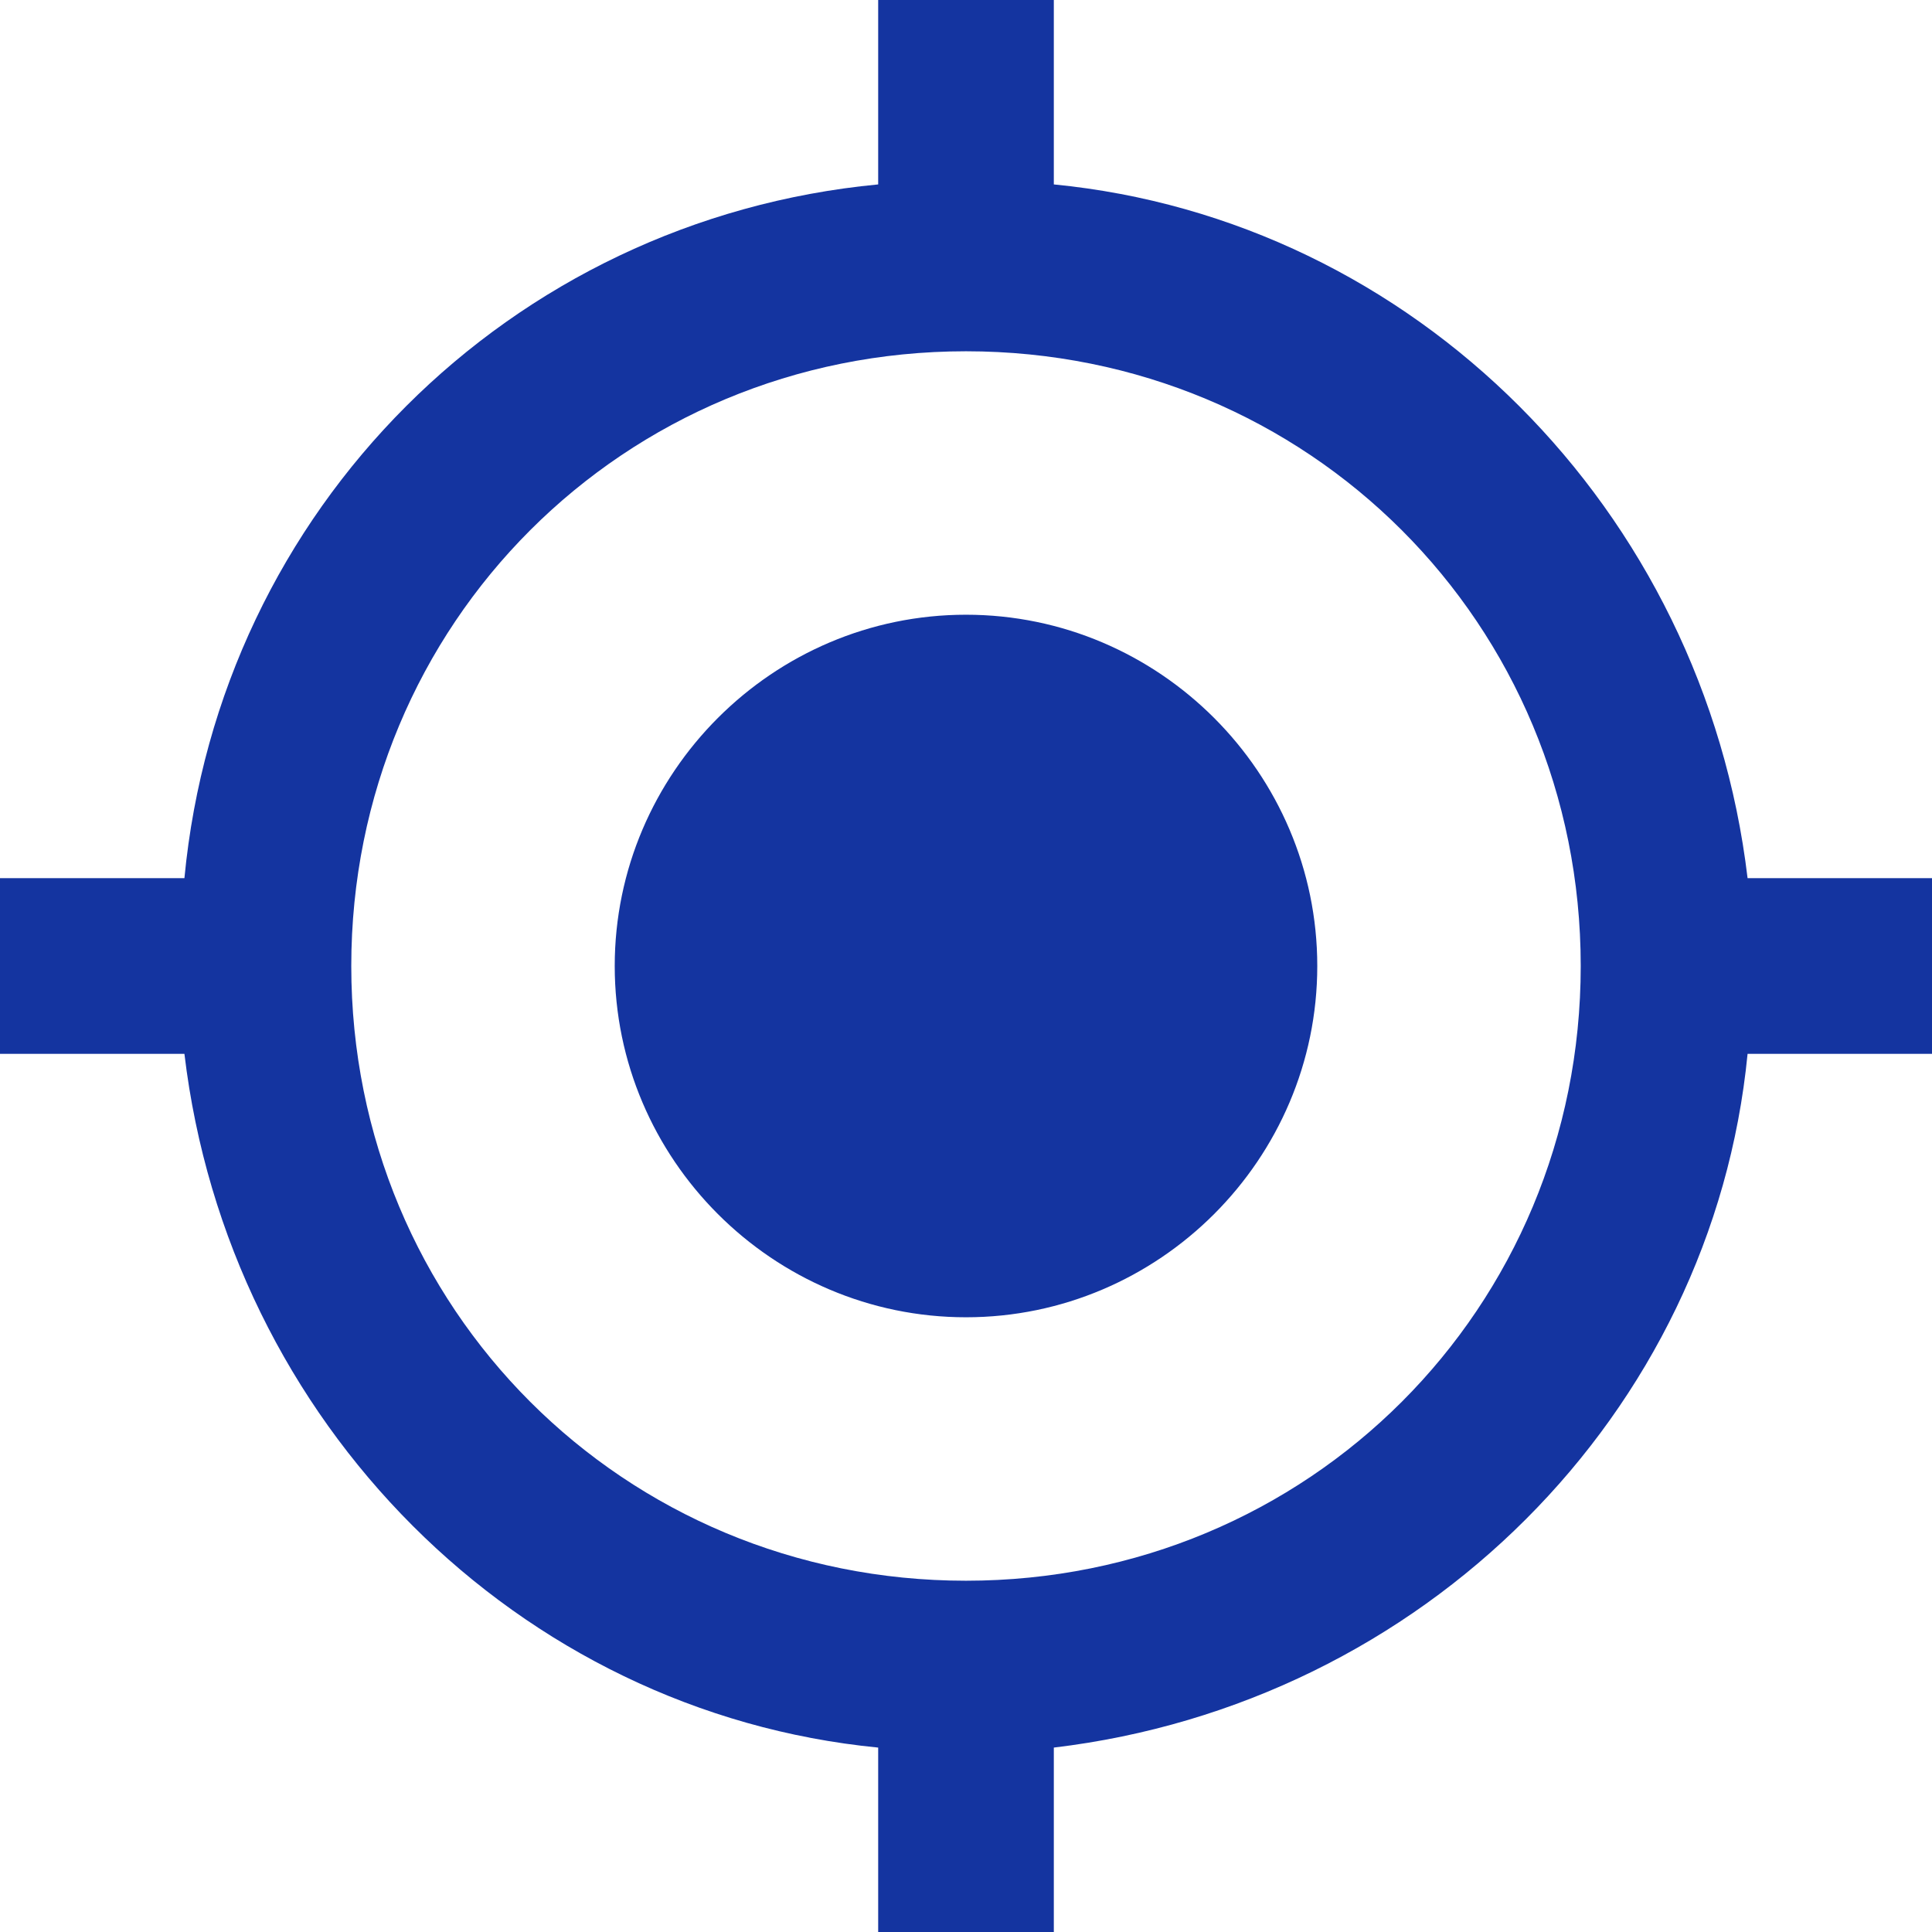
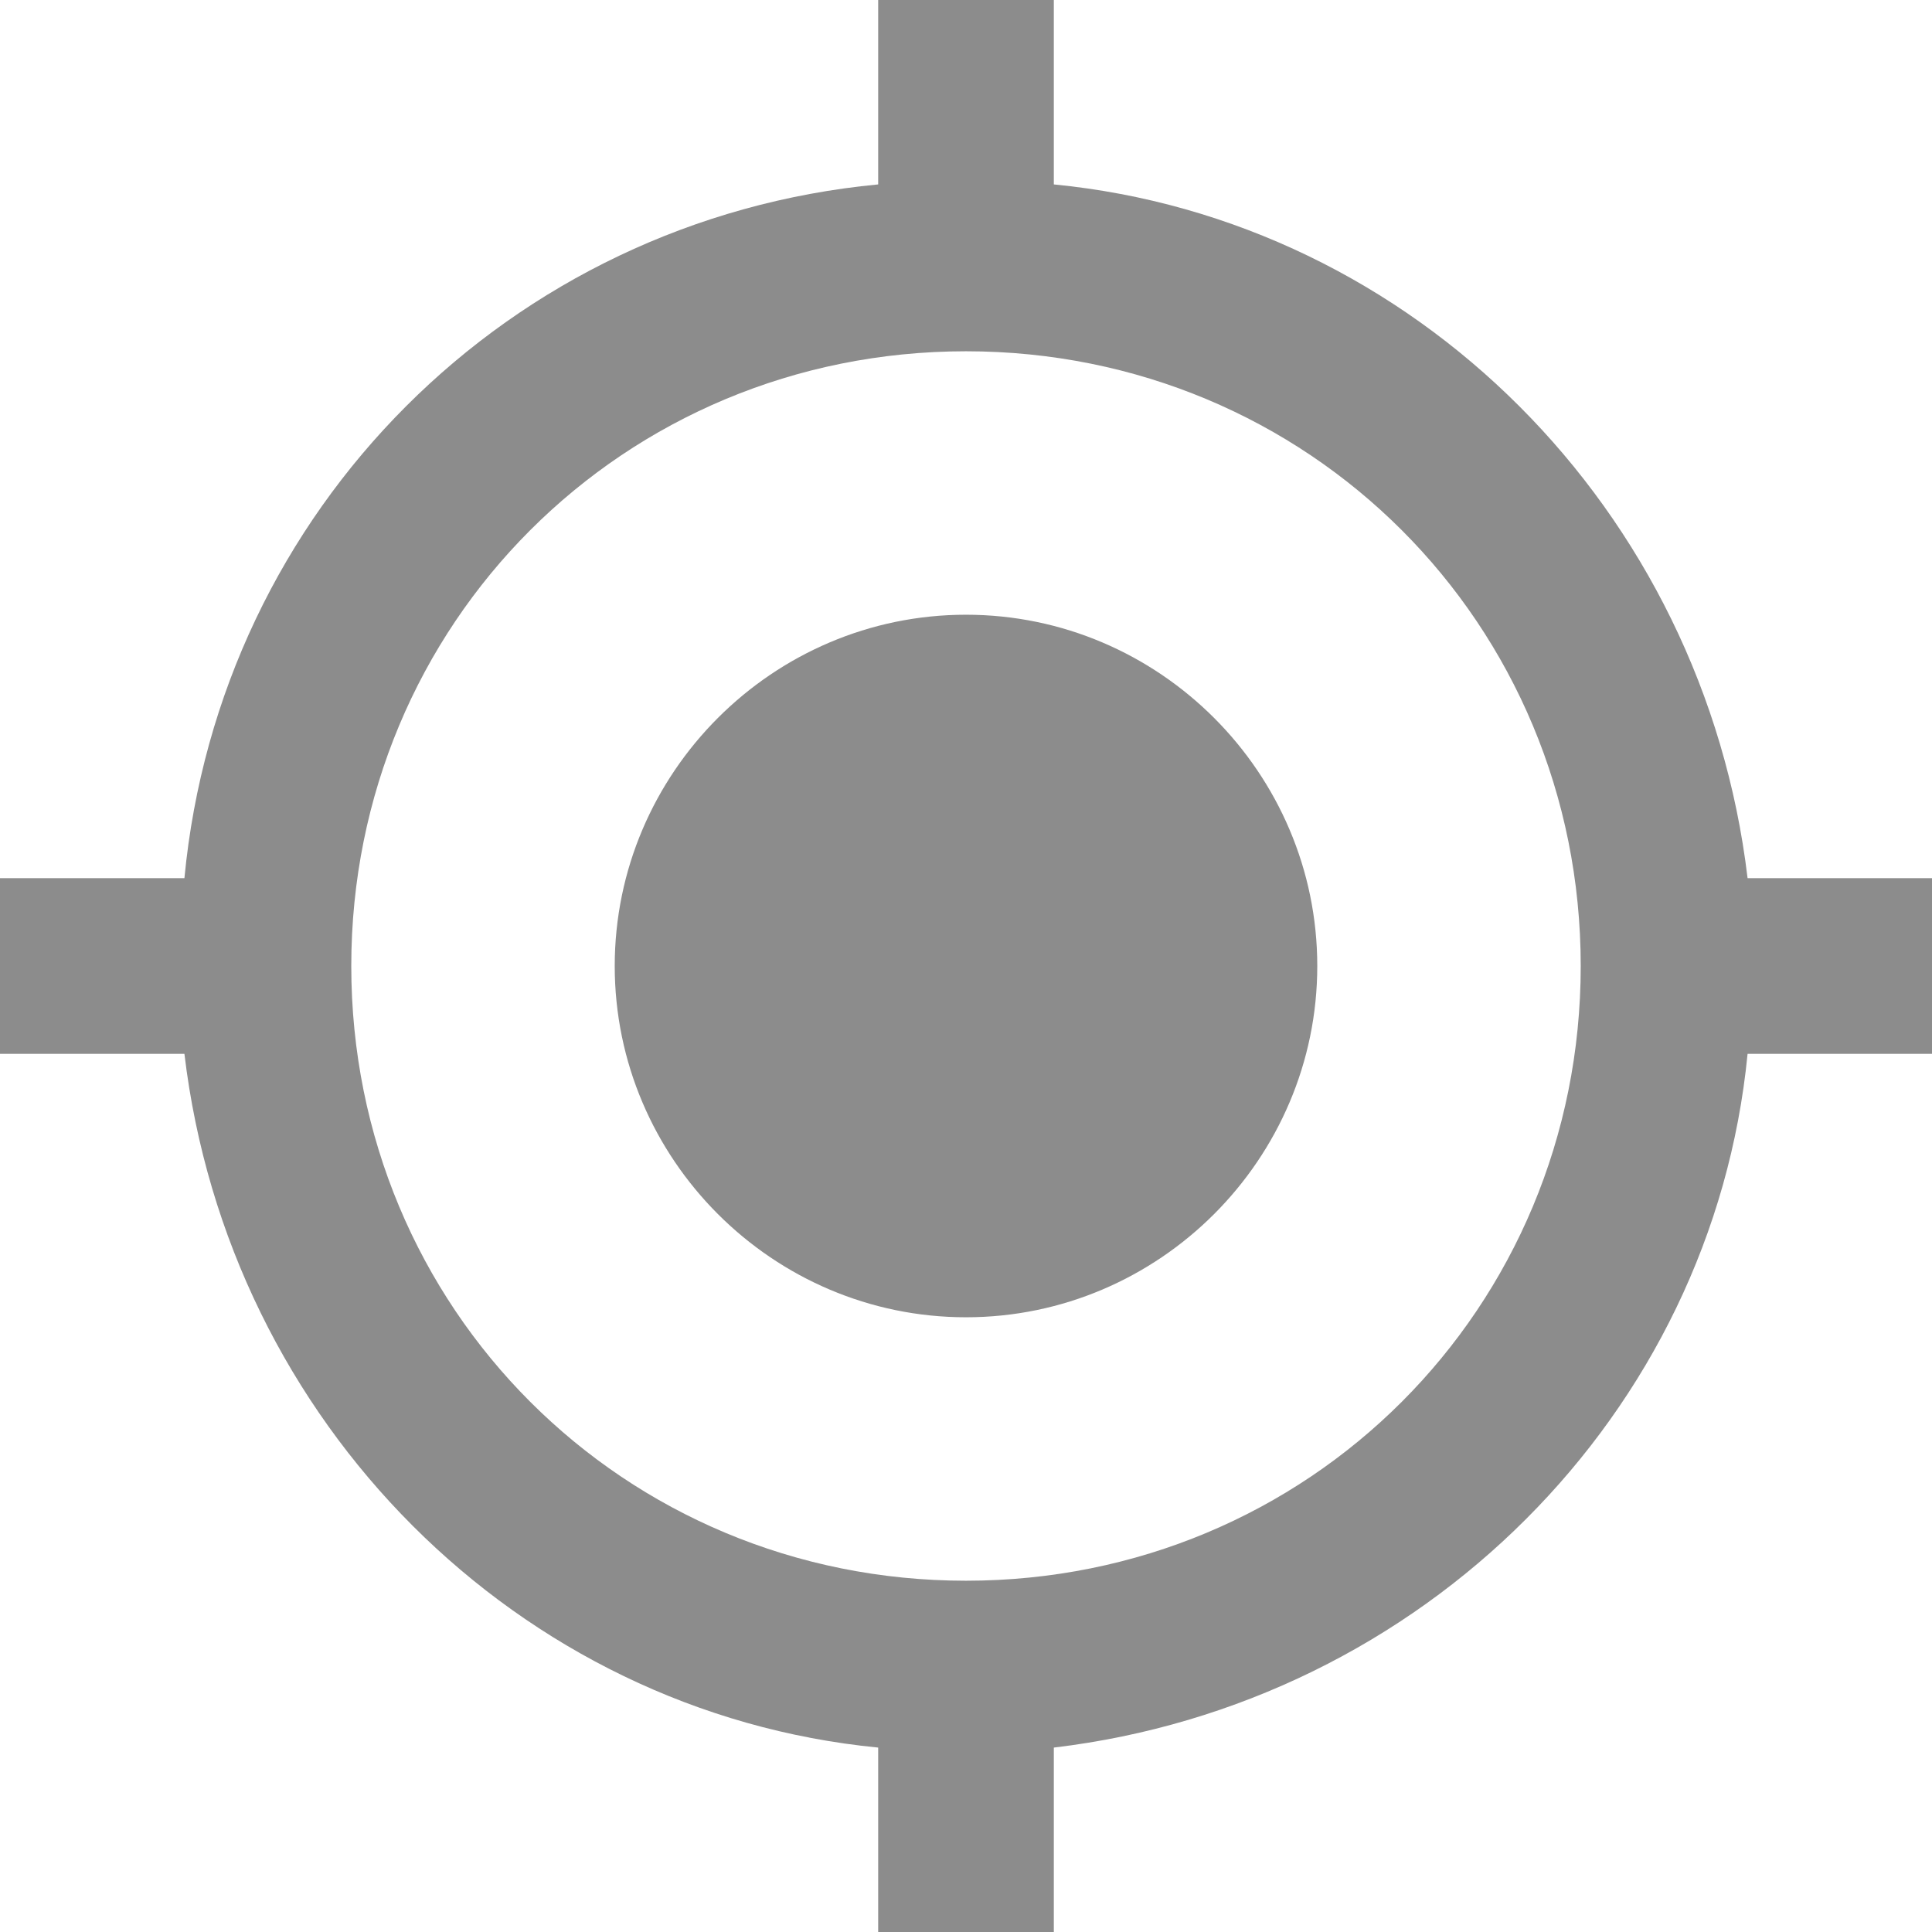
- <svg xmlns="http://www.w3.org/2000/svg" version="1.1" id="Capa_1" x="0px" y="0px" width="561px" height="561px" viewBox="0 0 561 561" fill="#1434A0" xml:space="preserve">
+ <svg xmlns="http://www.w3.org/2000/svg" version="1.1" id="Capa_1" x="0px" y="0px" width="561px" height="561px" viewBox="0 0 561 561" fill="#8C8C8C" xml:space="preserve">
  <g>
    <g id="gps-fixed">
      <path d="M280.5,178.5c-56.1,0-102,45.9-102,102c0,56.1,45.9,102,102,102c56.1,0,102-45.9,102-102    C382.5,224.4,336.6,178.5,280.5,178.5z M507.45,255C494.7,147.9,410.55,63.75,306,53.55V0h-51v53.55    C147.9,63.75,63.75,147.9,53.55,255H0v51h53.55C66.3,413.1,150.45,497.25,255,507.45V561h51v-53.55    C413.1,494.7,497.25,410.55,507.45,306H561v-51H507.45z M280.5,459C181.05,459,102,379.95,102,280.5S181.05,102,280.5,102    S459,181.05,459,280.5S379.95,459,280.5,459z" />
    </g>
  </g>
</svg>
